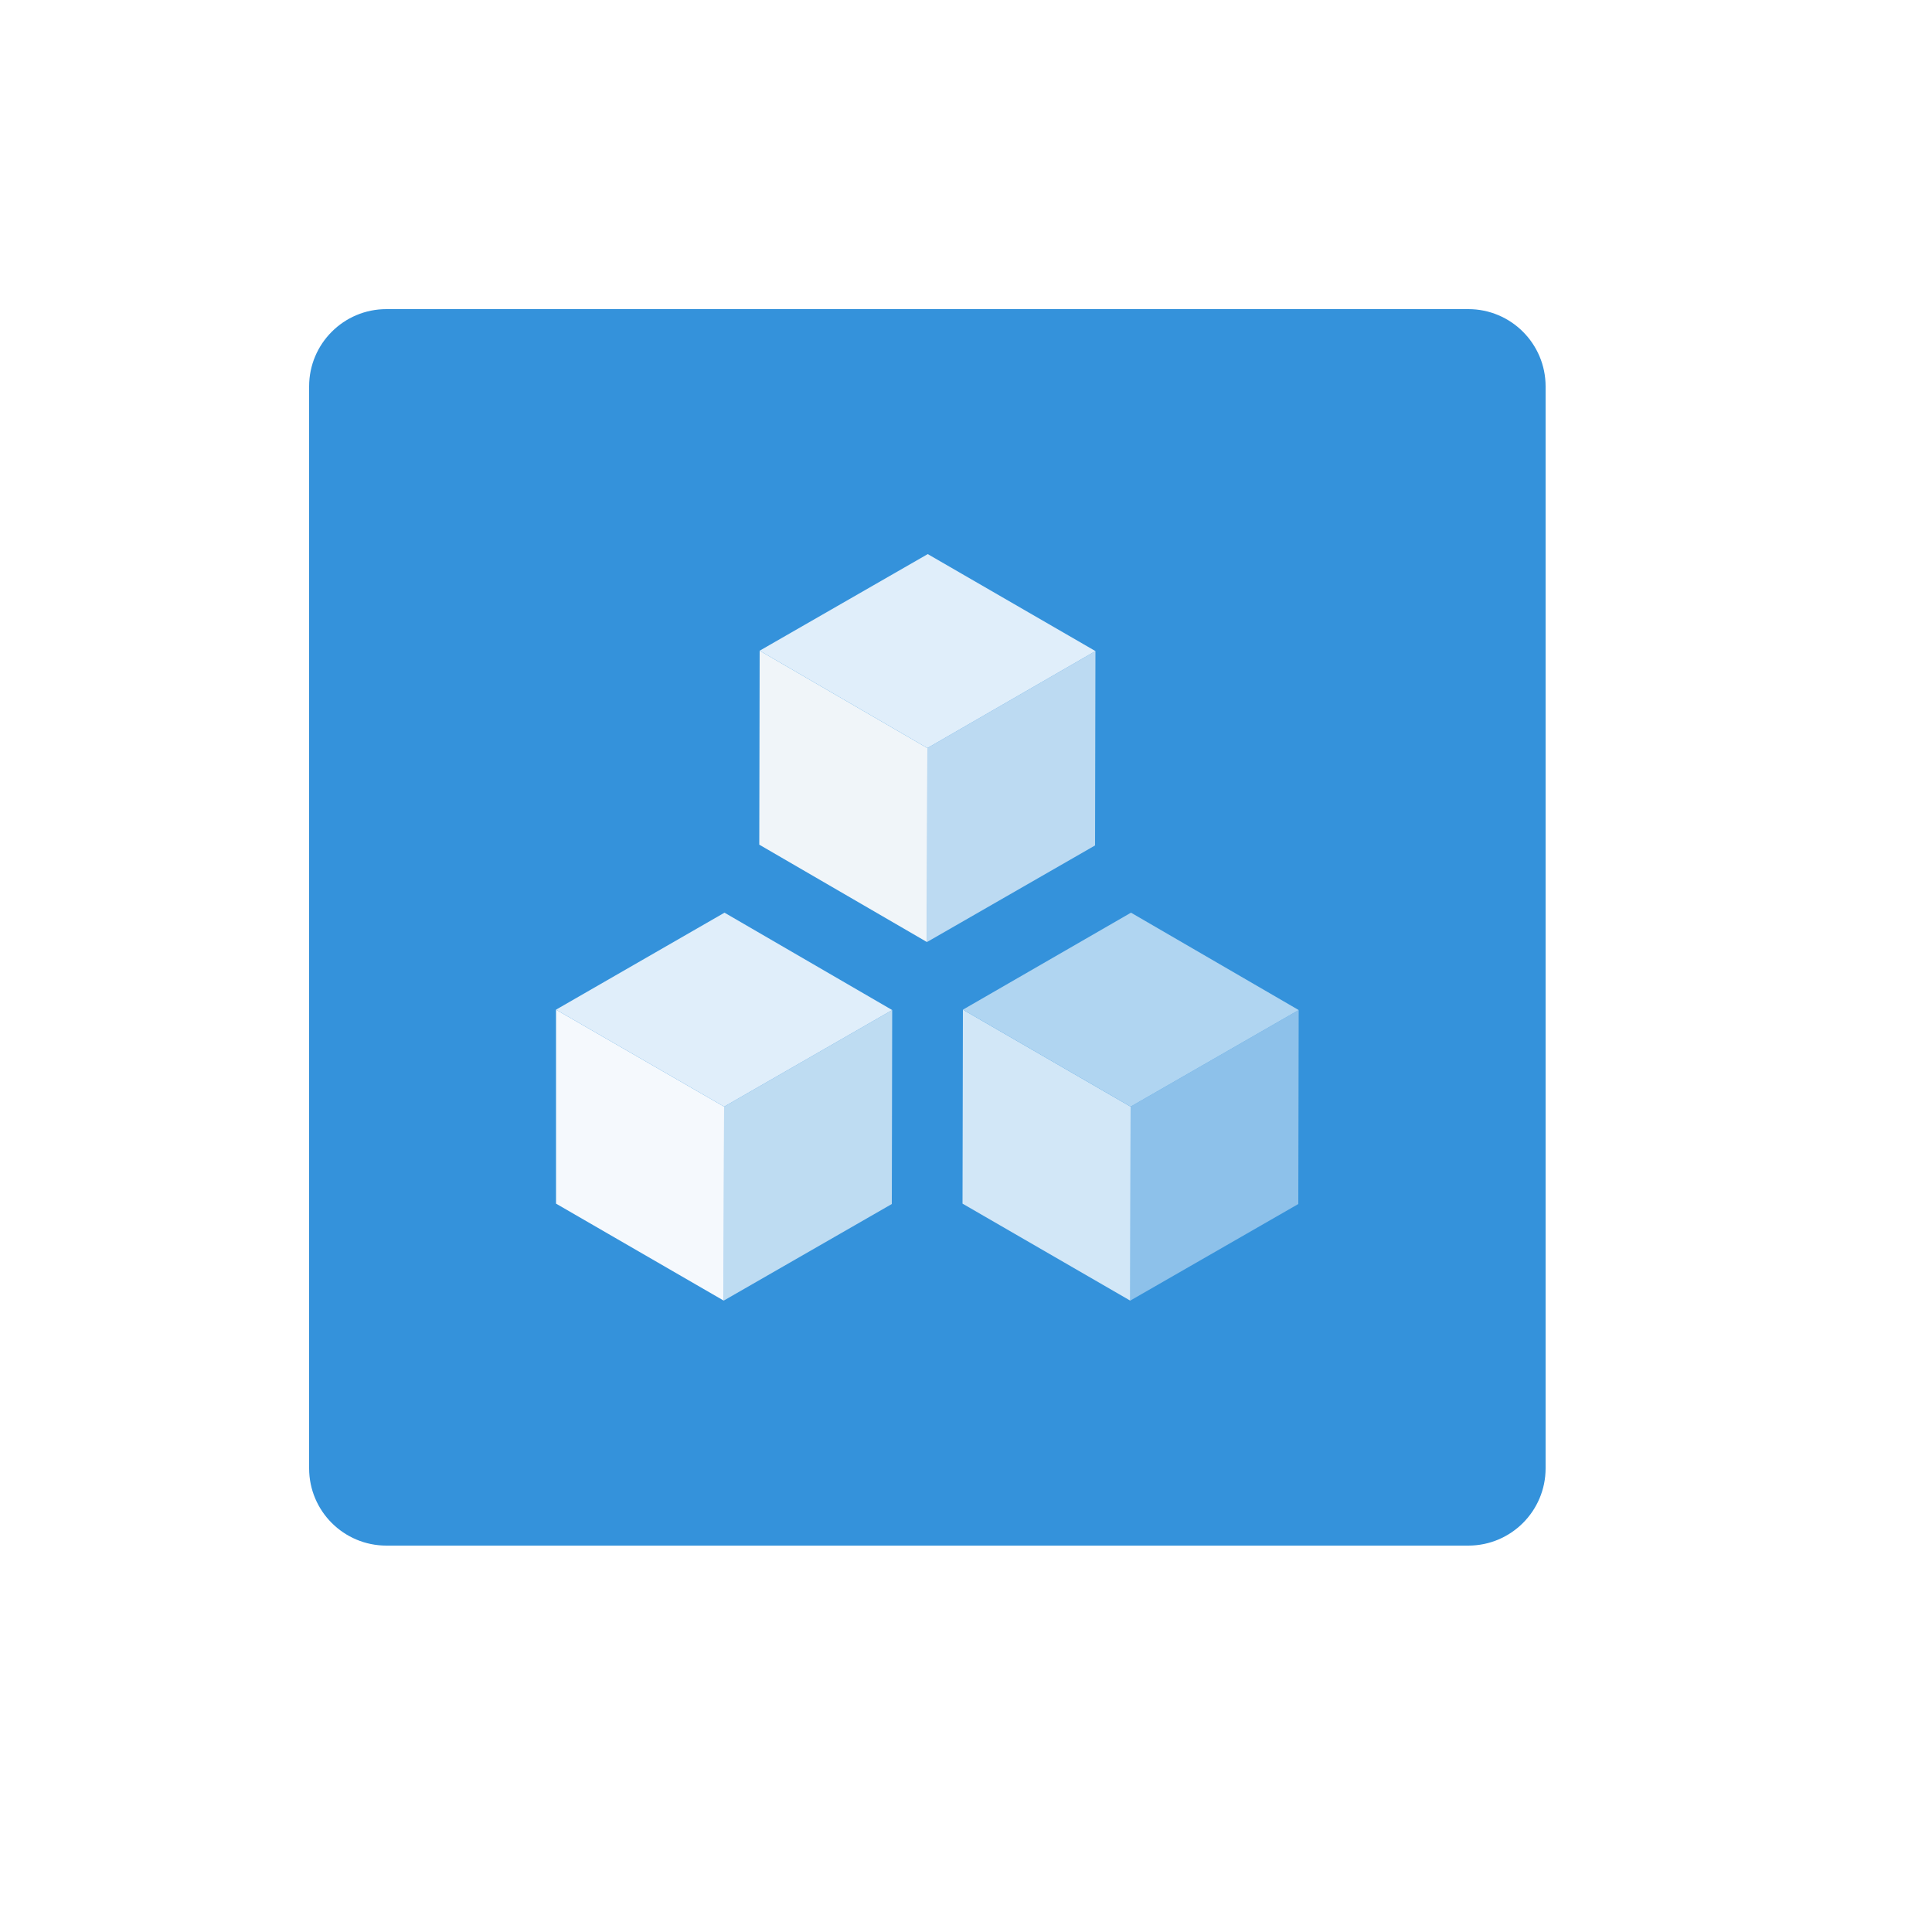
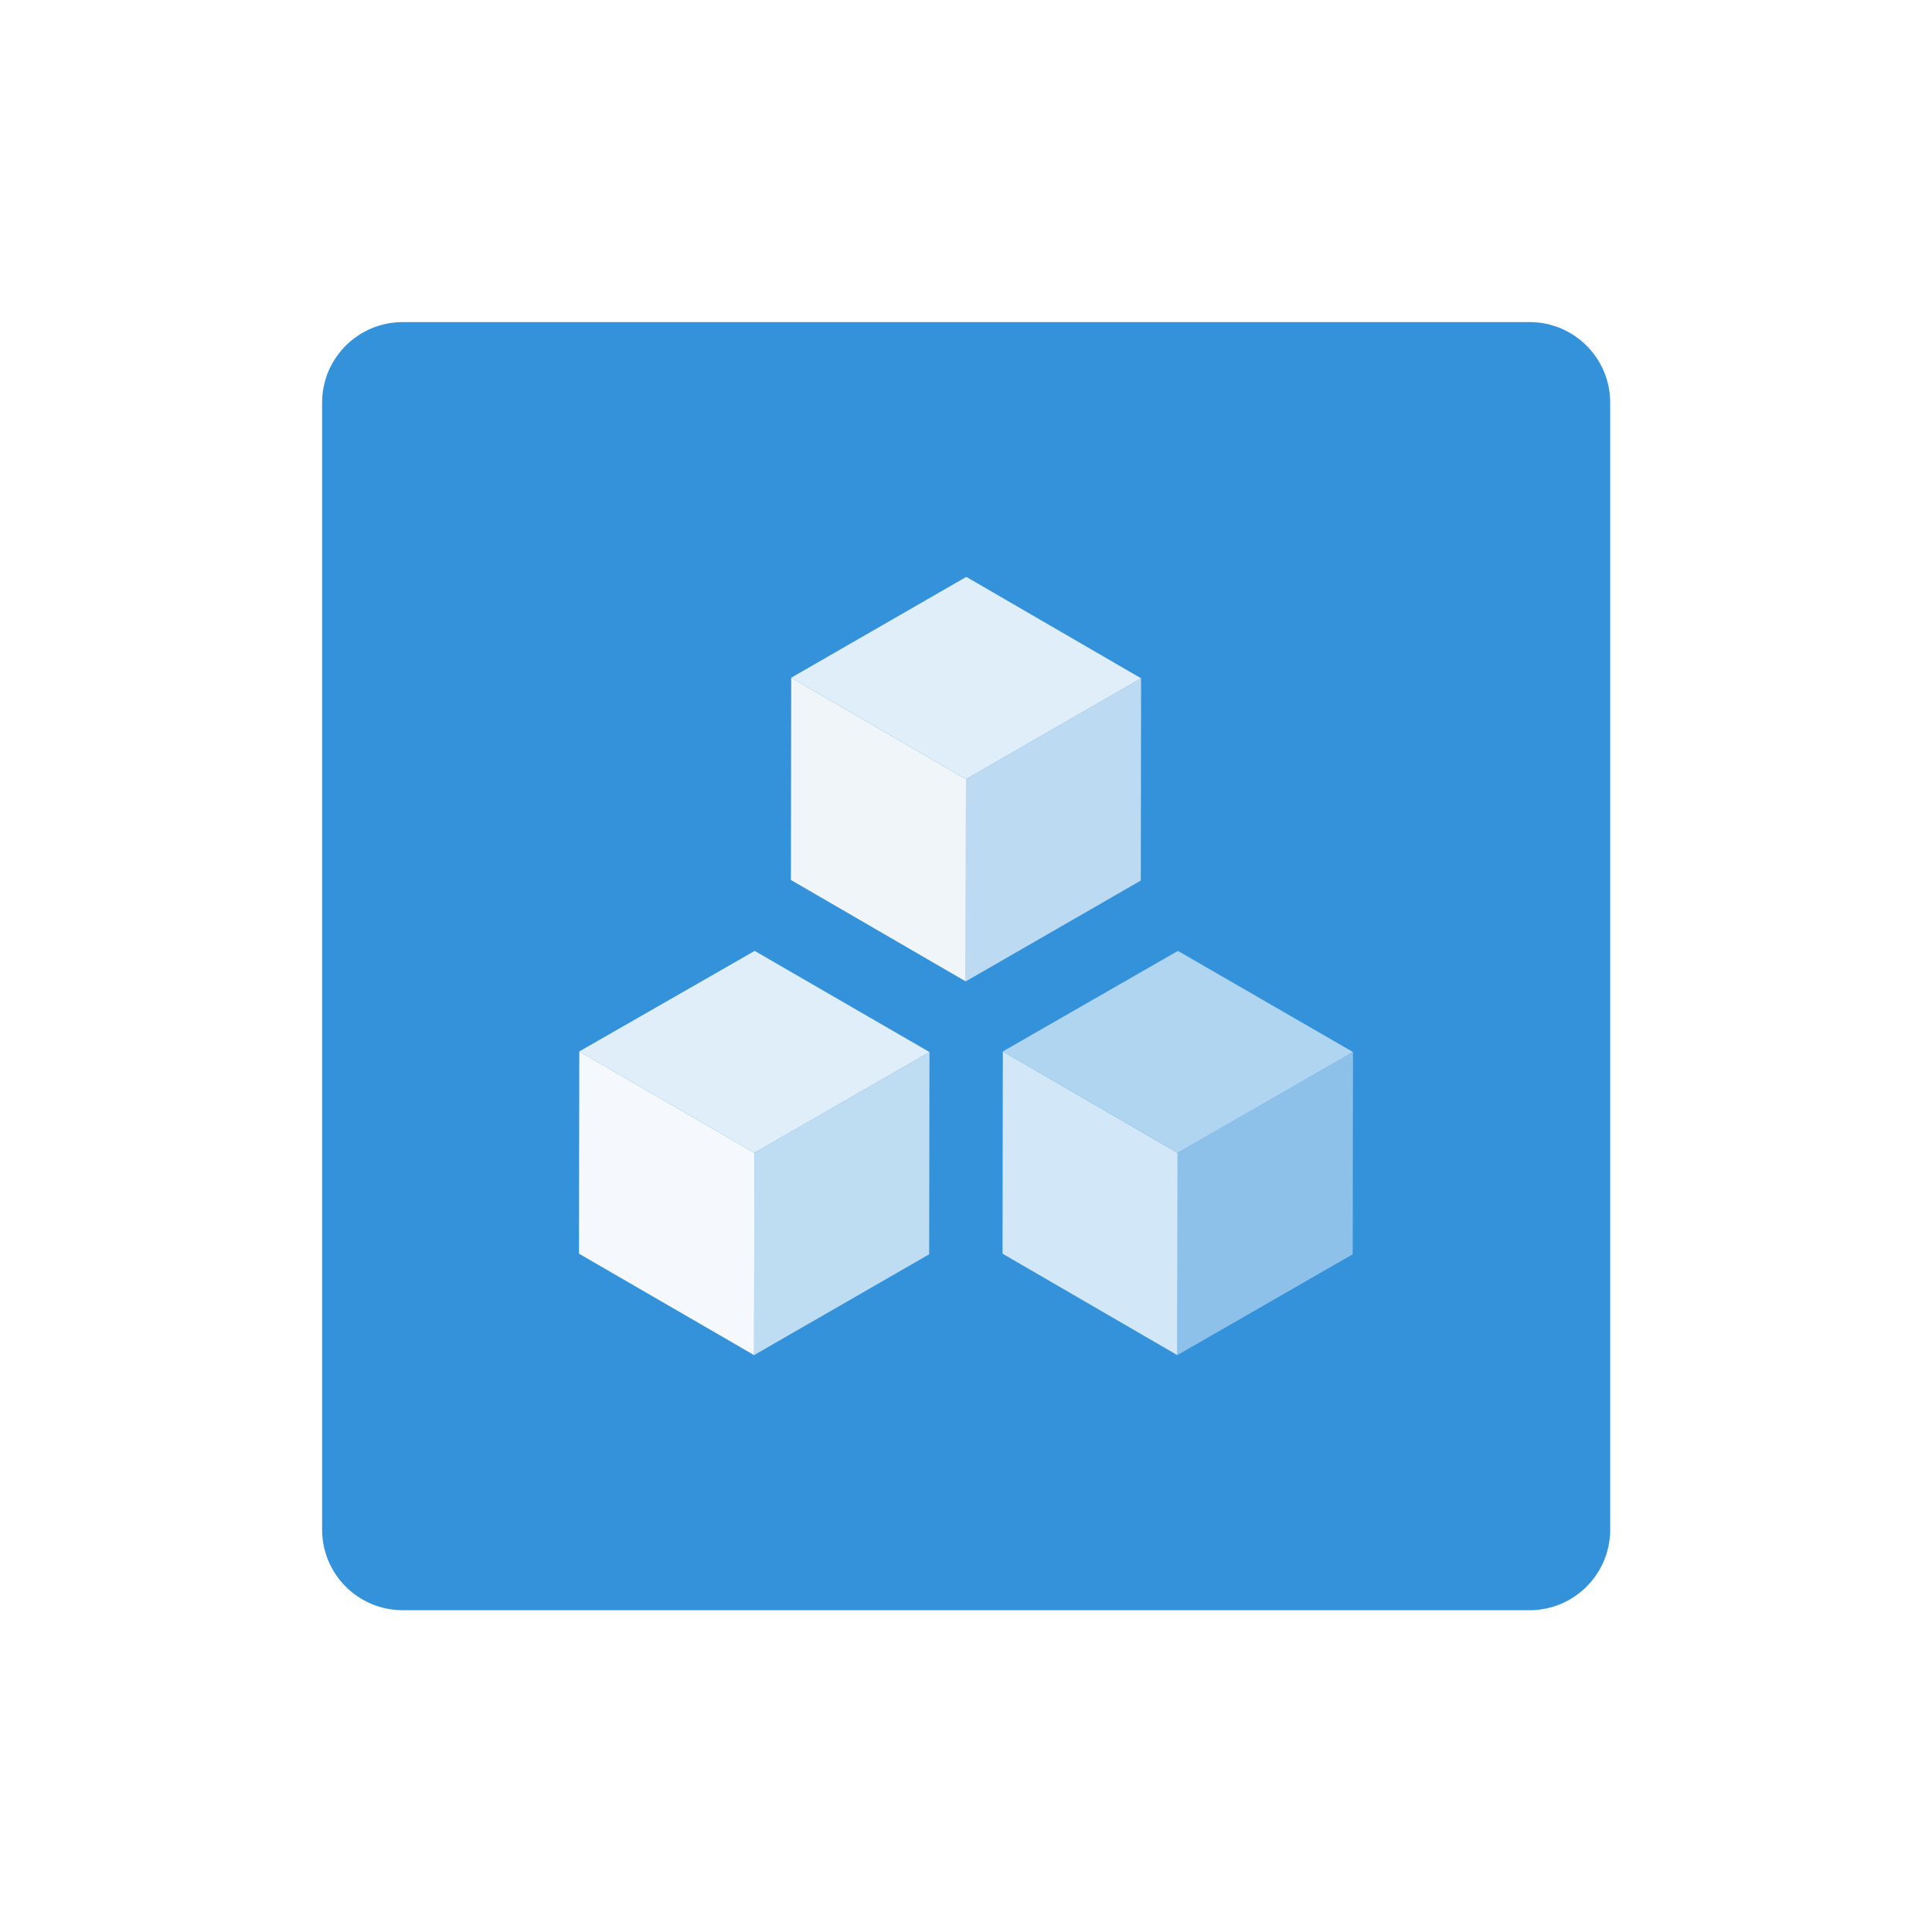
- <svg xmlns="http://www.w3.org/2000/svg" id="Layer_1" data-name="Layer 1" viewBox="0 0 50 50">
+ <svg xmlns="http://www.w3.org/2000/svg" id="Layer_1" data-name="Layer 1" viewBox="0 0 64 64">
  <defs>
    <style>.cls-1{fill:#3492db;}.cls-2{fill:#bcdaf2;}.cls-3{fill:#f0f5f9;}.cls-4{fill:#e0eefa;}.cls-5{fill:#bedcf2;}.cls-6{fill:#f5f9fd;}.cls-7{fill:#8dc1ea;}.cls-8{fill:#d2e7f7;}.cls-9{fill:#b0d5f1;}.cls-10{fill:none;}</style>
  </defs>
-   <rect class="cls-1" x="8" y="8" width="32" height="32" rx="2" ry="2" />
-   <polygon class="cls-2" points="28.34 21.88 23.99 24.38 24 19.36 28.35 16.85 28.34 21.88" />
-   <polygon class="cls-3" points="19.65 21.86 23.99 24.38 24 19.36 19.66 16.84 19.65 21.86" />
-   <polygon class="cls-4" points="24 19.36 28.35 16.85 24.01 14.34 19.66 16.84 24 19.36" />
-   <polygon class="cls-5" points="23.08 31.16 18.73 33.66 18.74 28.64 23.09 26.14 23.08 31.16" />
-   <polygon class="cls-6" points="14.39 31.15 18.73 33.66 18.74 28.64 14.39 26.13 14.39 31.15" />
-   <polygon class="cls-4" points="18.74 28.64 23.09 26.14 18.75 23.62 14.39 26.13 18.74 28.64" />
-   <polygon class="cls-7" points="33.6 31.16 29.25 33.66 29.26 28.64 33.61 26.14 33.6 31.16" />
-   <polygon class="cls-8" points="24.91 31.15 29.25 33.66 29.26 28.64 24.92 26.13 24.91 31.15" />
-   <polygon class="cls-9" points="29.26 28.64 33.61 26.14 29.27 23.62 24.92 26.13 29.26 28.64" />
-   <rect class="cls-10" width="48" height="48" />
+   <rect class="cls-1" x="10.67" y="10.67" width="42.67" height="42.67" rx="2.67" ry="2.67" />
+   <polygon class="cls-2" points="37.79 29.17 31.99 32.51 32 25.81 37.8 22.47 37.79 29.17" />
+   <polygon class="cls-3" points="26.2 29.15 31.99 32.51 32 25.81 26.21 22.45 26.2 29.15" />
+   <polygon class="cls-4" points="32 25.81 37.8 22.47 32.01 19.11 26.21 22.45 32 25.81" />
+   <polygon class="cls-5" points="30.78 41.55 24.98 44.89 24.99 38.19 30.79 34.85 30.78 41.55" />
+   <polygon class="cls-6" points="19.18 41.53 24.98 44.89 24.99 38.19 19.19 34.83 19.18 41.53" />
+   <polygon class="cls-4" points="24.99 38.19 30.79 34.85 25 31.5 19.19 34.83 24.99 38.19" />
+   <polygon class="cls-7" points="44.81 41.55 39 44.89 39.01 38.19 44.82 34.85 44.81 41.55" />
+   <polygon class="cls-8" points="33.21 41.53 39 44.89 39.01 38.19 33.22 34.83 33.21 41.53" />
+   <polygon class="cls-9" points="39.01 38.19 44.82 34.85 39.02 31.5 33.22 34.83 39.01 38.19" />
+   <rect class="cls-10" width="64" height="64" />
</svg>
